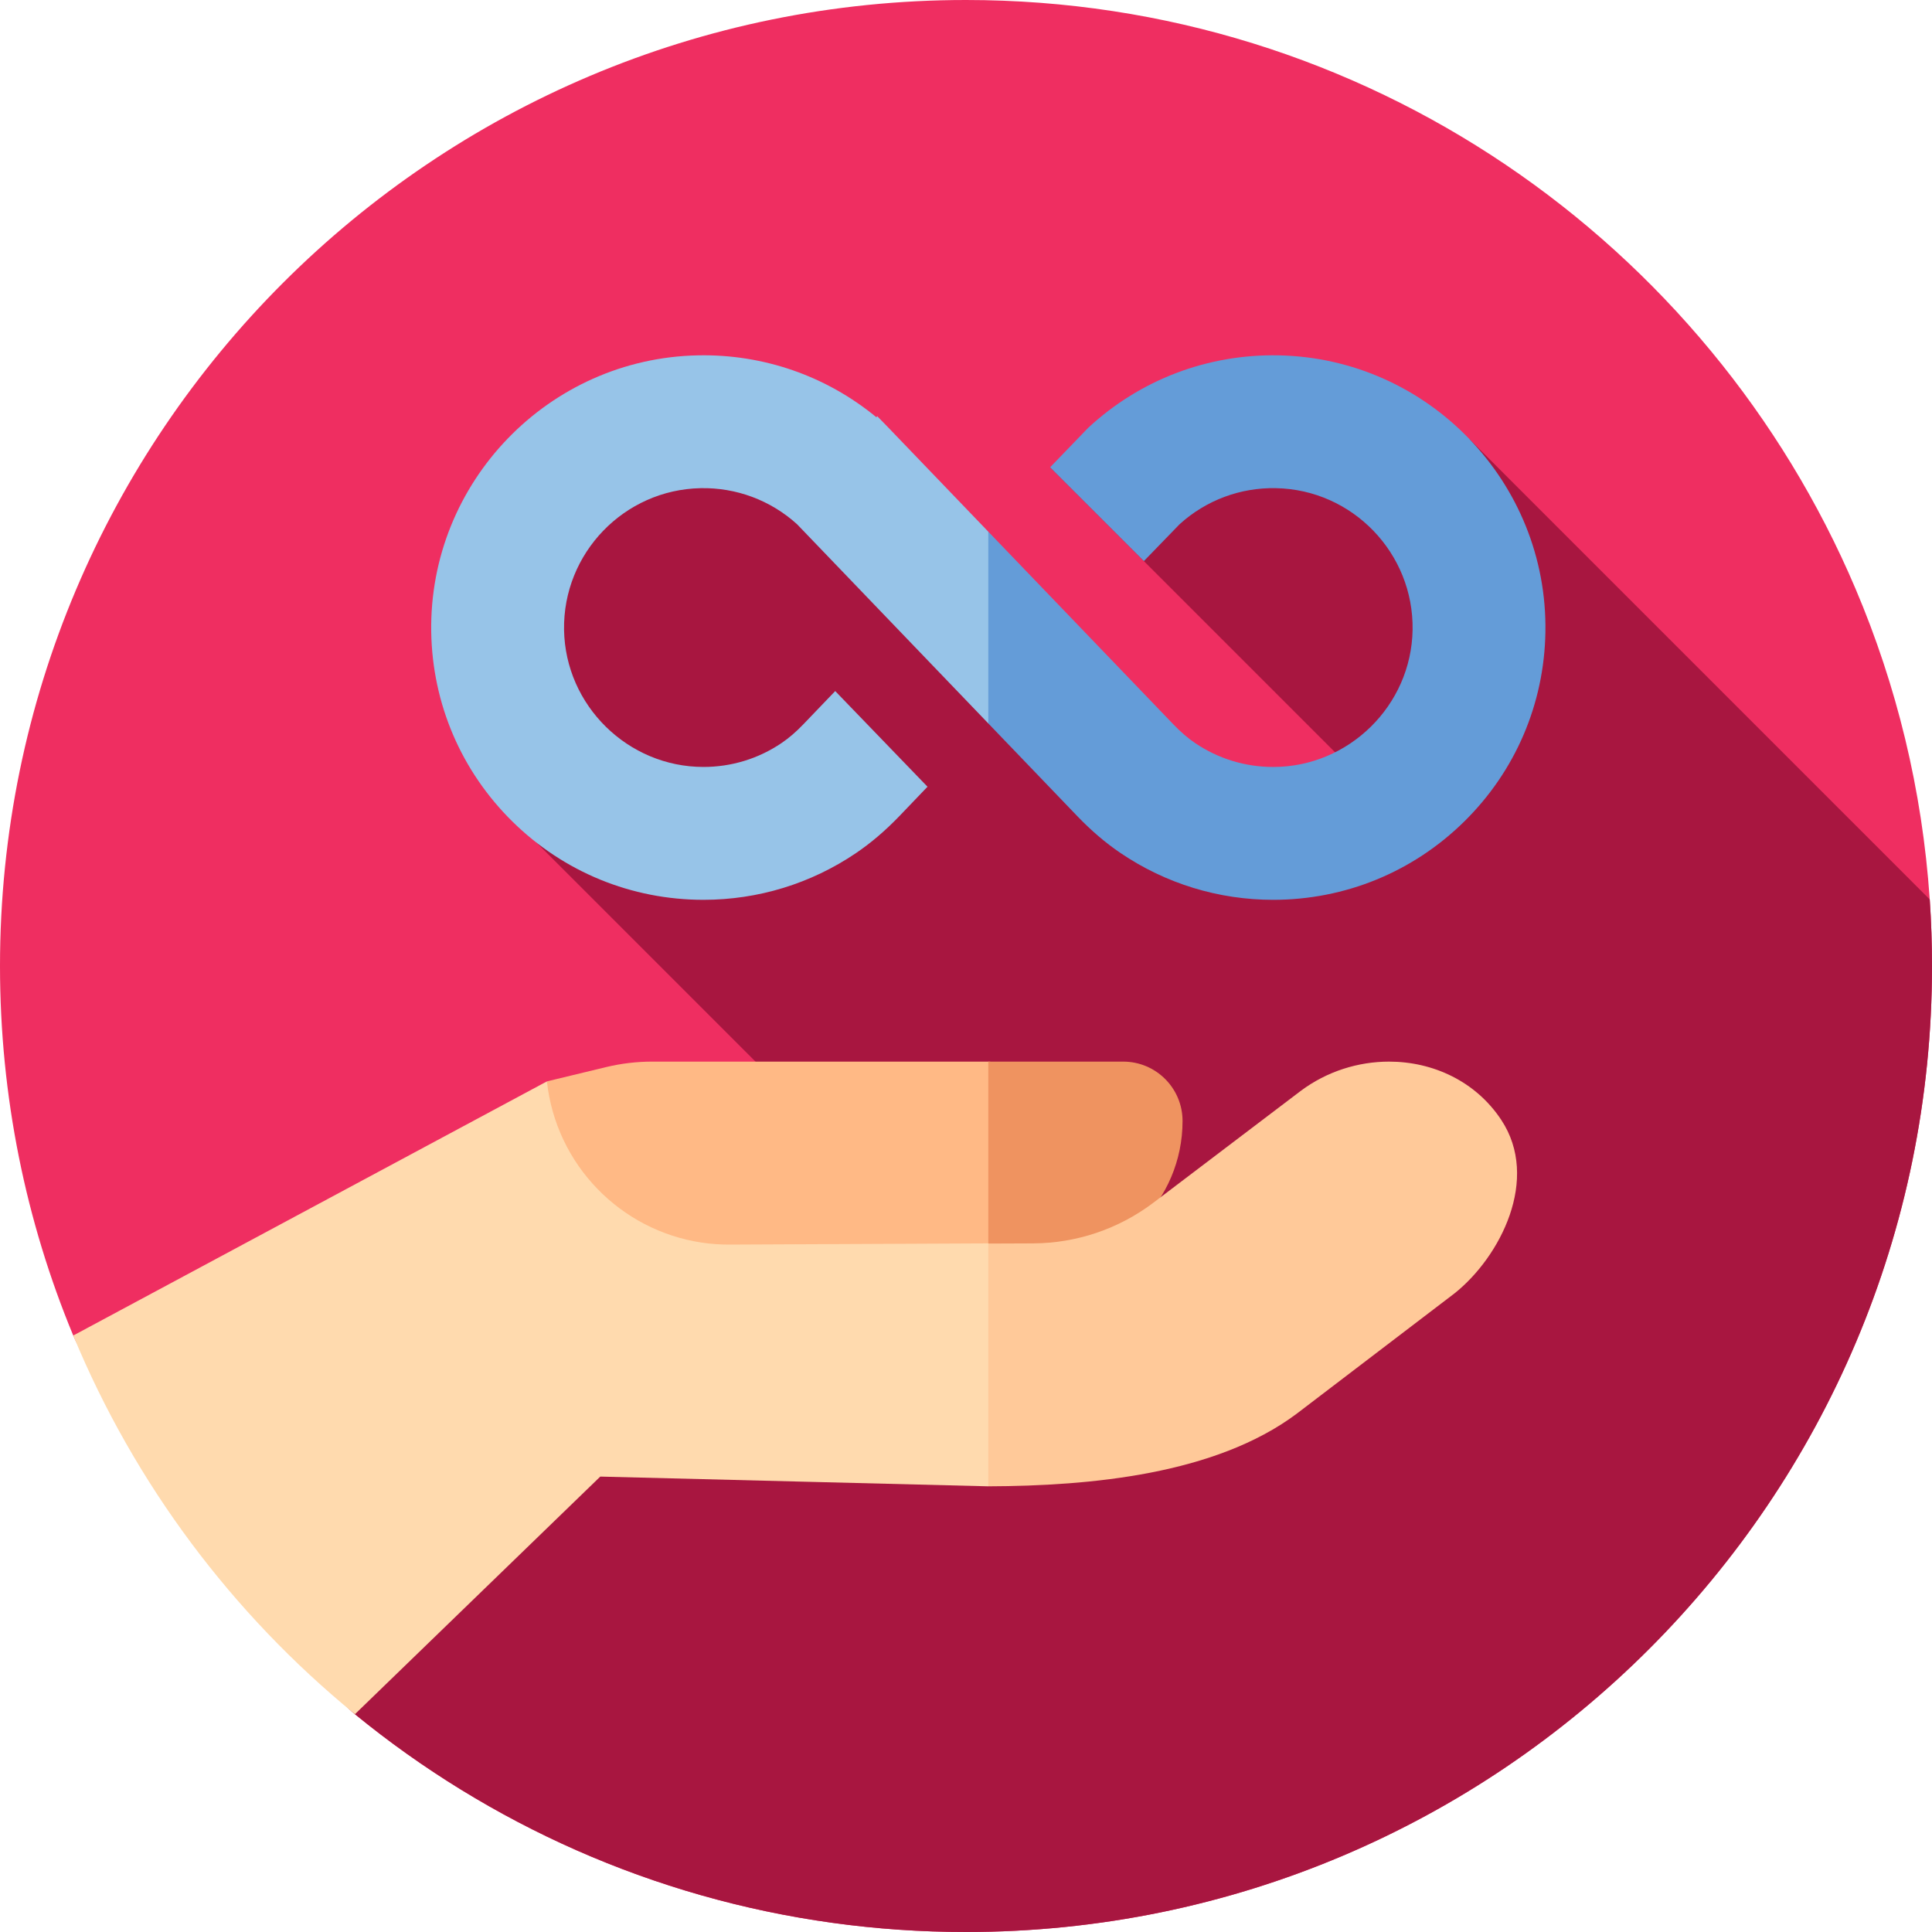
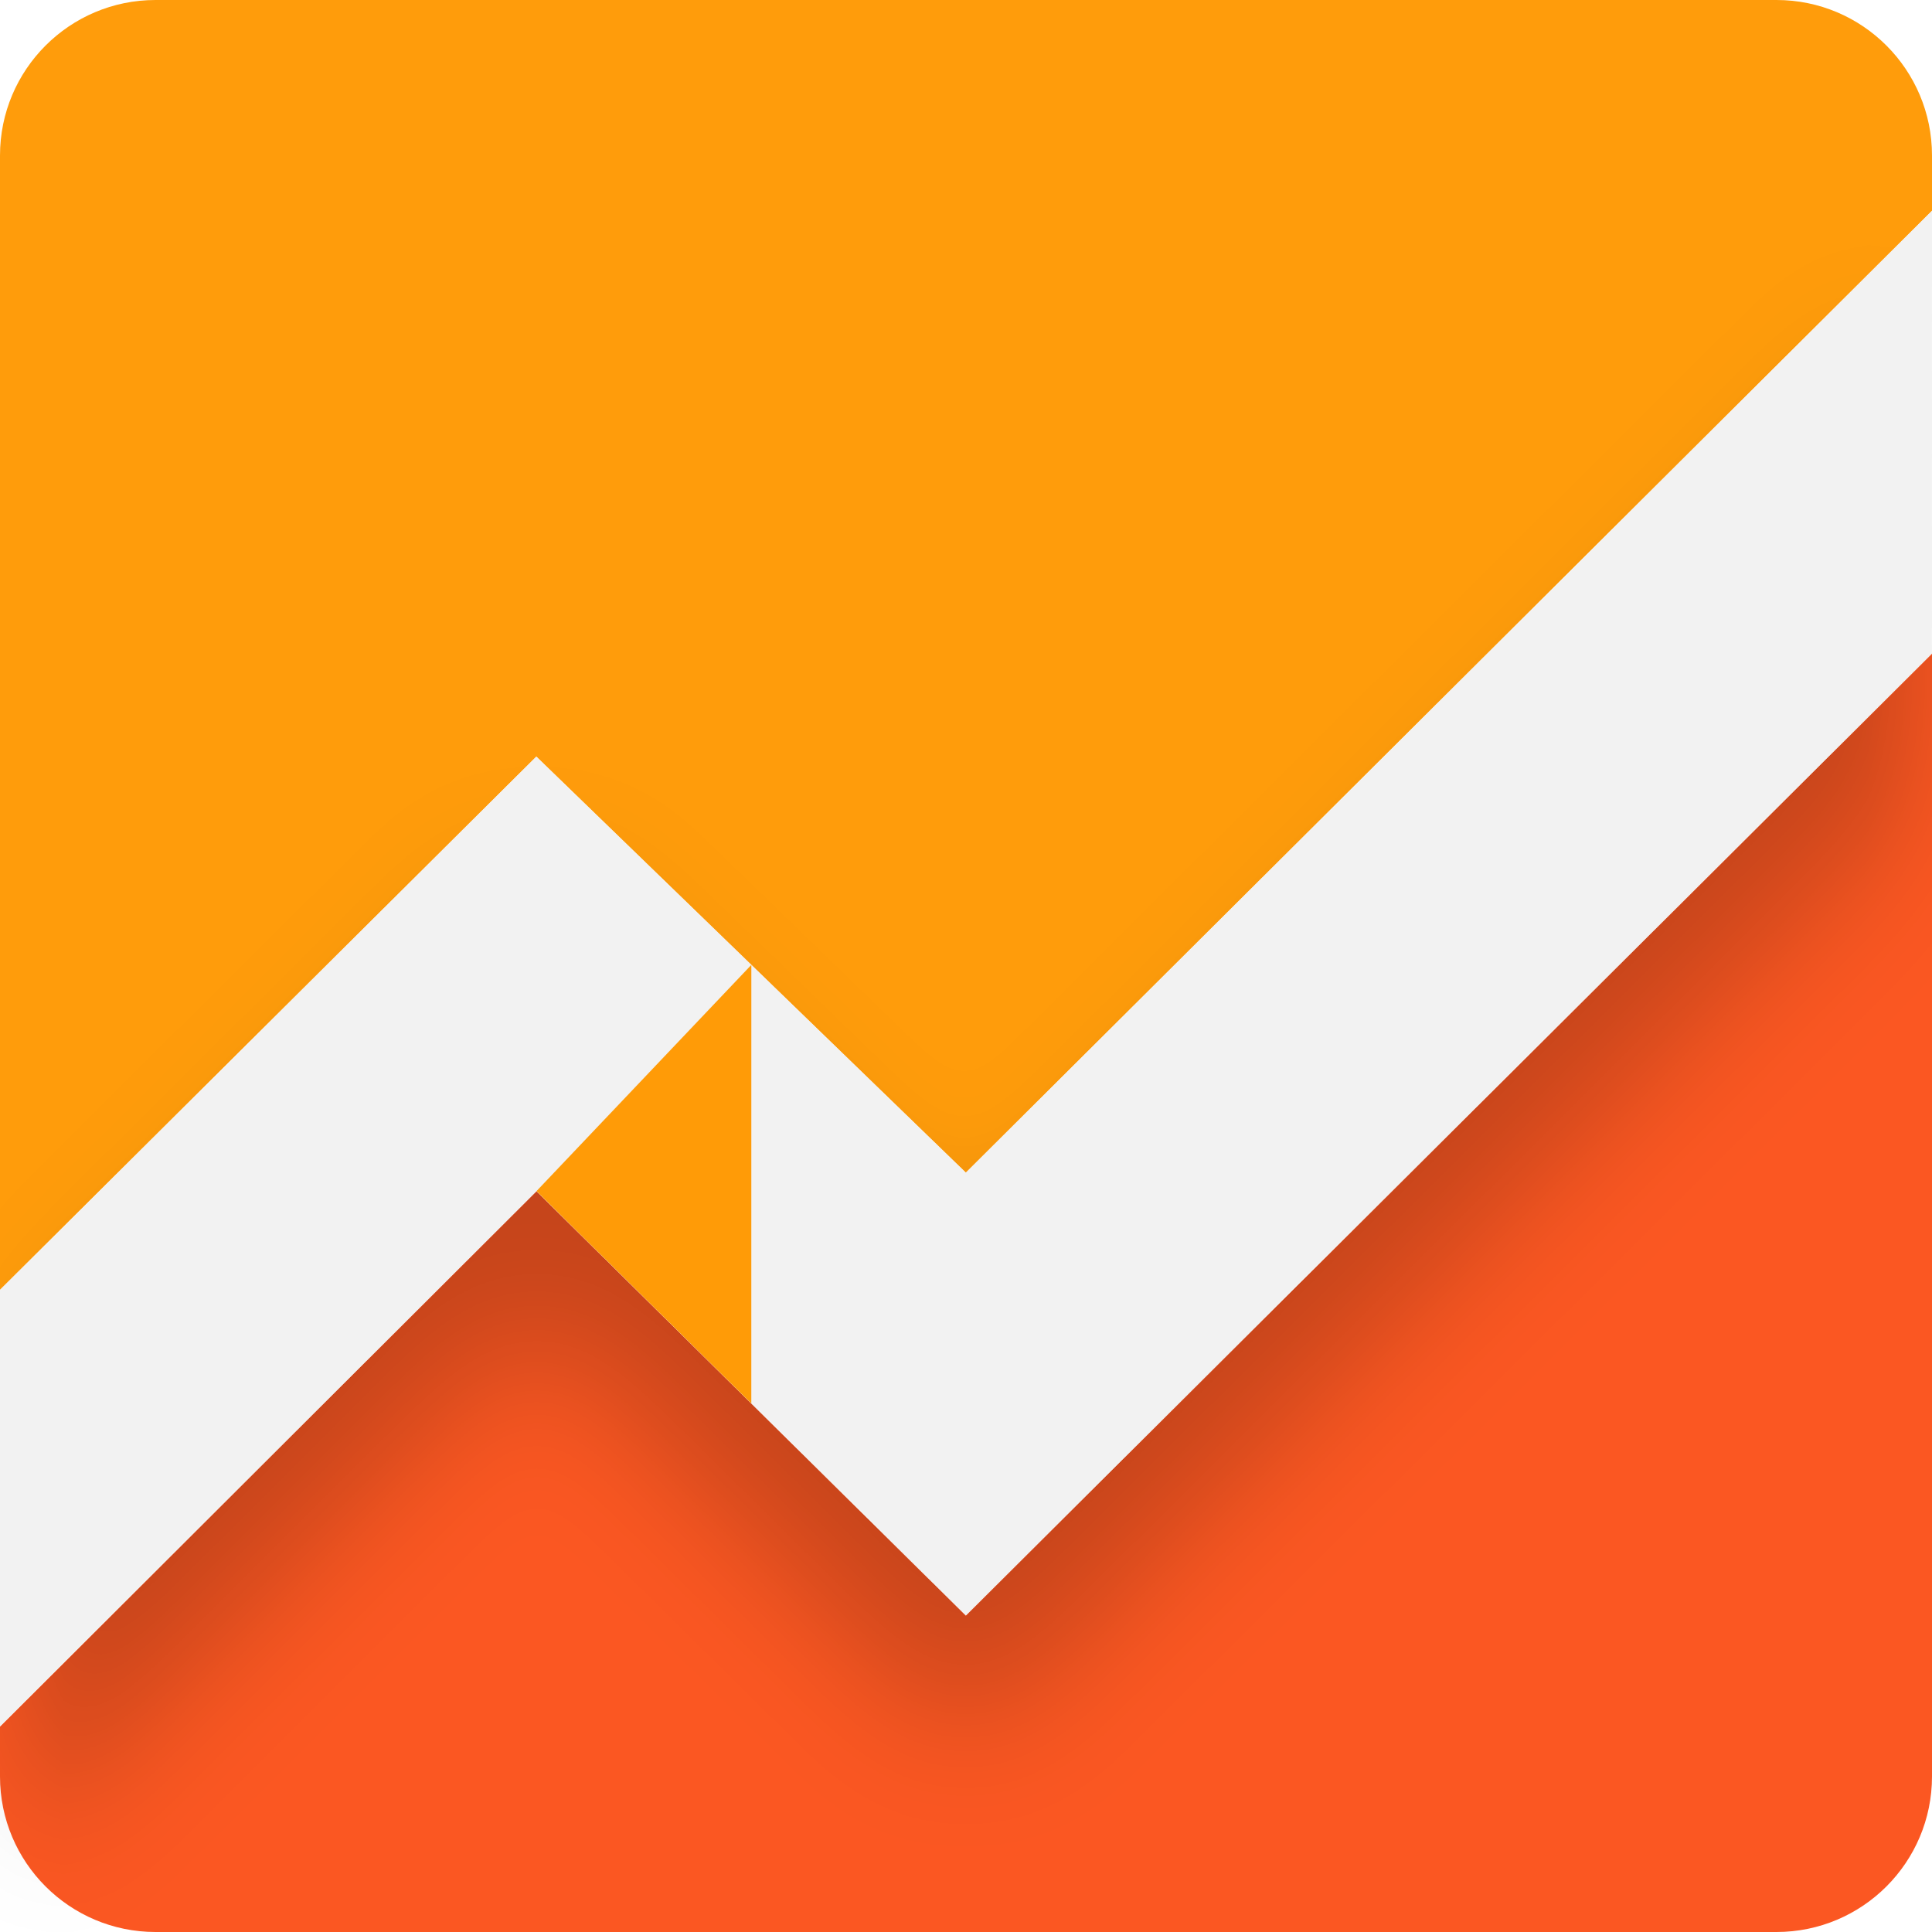
- <svg xmlns="http://www.w3.org/2000/svg" height="512" width="512">
-   <path d="M512 256c0 141.38-114.62 256-256 256-11.99 0-23.78-.82-35.33-2.42-47.64-6.57-91.1-26.26-126.61-55.3-16.18-13.23-5.38-41.17-17.91-57.93-2.18-2.93-5.07-5.52-8.38-7.9-15.86-11.41-41.6-18.18-48.36-34.52C6.9 323.77 0 290.69 0 256 0 114.62 114.62 0 256 0c105.91 0 196.81 64.33 235.74 156.04 10.87 25.58 17.69 53.28 19.66 82.32.4 5.83.6 11.71.6 17.64z" fill="#ef2e61" />
-   <path d="M512 256c0 141.38-114.62 256-256 256-11.99 0-23.78-.82-35.33-2.42-47.64-6.57-91.1-26.26-126.61-55.3-16.18-13.23-5.38-41.17-17.91-57.93-2.18-2.93-5.07-5.52-8.38-7.9l176.22-63.34-101.75-101.75s-26.58-71.55 8.94-101.37l-1.39 15.71c12.86-14.66 34.25-18.23 51.17-8.56l60.95 34.84s57.51 54.7 82.29 53.48c13.61-.67 19.75-3.12 22.51-5.19l-88.43-88.43 111.19-7.42L511.4 238.36c.4 5.83.6 11.71.6 17.64z" fill="#a81640" />
-   <path d="M145.686 335.185l-.741-48.61 15.668-3.781a52.214 52.214 0 0112.249-1.457h89.051c8.69 0 16.962 29.788 16.962 29.788s4.087 24.06-16.962 24.06z" fill="#ffb985" />
-   <path d="M275.274 335.185c21.05 0 38.114-17.064 38.114-38.113 0-8.69-7.045-15.734-15.734-15.734h-35.741v53.848h13.361z" fill="#ef9360" />
-   <path d="M283.943 357.301l-22.03 36.589-102.833-2.58-65.02 62.97c-32.5-26.58-58.35-60.99-74.65-100.35l125.53-67.35c2.43 22.17 19.55 39.51 41.02 42.72 2.44.37 4.9.54 7.42.53l68.533-.32z" fill="#ffdaae" />
-   <path d="M397.87 296.82c-6.78-10.28-18.13-15.48-29.75-15.48-8.17 0-16.46 2.57-23.4 7.75L305.7 318.7a53.173 53.173 0 01-31.92 10.81l-11.867.047v64.333c27.214-.096 60.189-3.176 81.647-19.181l41.9-31.95c12.16-9.689 22.71-30.339 12.41-45.939z" fill="#ffc999" />
-   <path d="M149.48 166.93c.34 20.03 16.91 36.32 36.94 36.32 7.43 0 14.58-2.19 20.69-6.33 1.94-1.31 3.85-2.95 5.84-5.03l8.39-8.75 24.46 25.35-7.46 7.79c-3.74 3.88-7.49 7.08-11.48 9.79-11.97 8.11-25.96 12.39-40.44 12.39-19.05 0-37.03-7.36-50.62-20.74-13.56-13.36-21.2-31.19-21.52-50.21-.65-39.67 31.07-72.57 70.72-73.34 17.32-.34 33.97 5.46 47.26 16.41l.2-.3 2.83 2.9 26.623 27.721 3.972 33.705-3.972 17.113-50.683-52.789c-7-6.35-16.11-9.75-25.55-9.56-20.29.39-36.53 17.24-36.2 37.56z" fill="#97c4e8" />
-   <path d="M338.839 94.171c-18.794-.366-36.686 6.446-50.442 19.191l-10.114 10.481 24.86 24.847 9.474-9.773a36.753 36.753 0 0125.538-9.548c20.292.394 36.53 17.247 36.196 37.566-.333 20.027-16.905 36.319-36.943 36.319-7.421 0-14.575-2.19-20.694-6.337-1.914-1.294-3.811-2.927-5.796-4.993l-49.005-51.022v50.818l23.601 24.582c3.725 3.874 7.471 7.069 11.455 9.768 11.969 8.106 25.953 12.391 40.44 12.391 19.058 0 37.036-7.366 50.62-20.74 13.568-13.358 21.21-31.19 21.52-50.21.66-39.669-31.061-72.569-70.71-73.34z" fill="#649cd8" />
+ <svg xmlns="http://www.w3.org/2000/svg" width="800" height="800" viewBox="0 0 256 256" preserveAspectRatio="xMidYMid">
+   <defs>
+     <filter x="-50%" y="-50%" width="200%" height="200%" filterUnits="objectBoundingBox" id="a">
+       <feOffset dy="16" in="SourceAlpha" result="shadowOffsetOuter1" />
+       <feGaussianBlur stdDeviation="9" in="shadowOffsetOuter1" result="shadowBlurOuter1" />
+       <feColorMatrix values="0 0 0 0 0 0 0 0 0 0 0 0 0 0 0 0 0 0 0.215 0" in="shadowBlurOuter1" result="shadowMatrixOuter1" />
+       <feMerge>
+         <feMergeNode in="shadowMatrixOuter1" />
+         <feMergeNode in="SourceGraphic" />
+       </feMerge>
+     </filter>
+   </defs>
+   <path d="M127.979 155.387L256 27.93v-7.323C256 9.227 246.773 0 235.392 0H20.608C9.227 0 0 9.227 0 20.608v150.304l71.067-70.656 56.912 55.13" fill="#FF9C0B" />
+   <path d="M71.088 157.83L0 228.767v6.624C0 246.773 9.227 256 20.608 256h214.784c11.381 0 20.608-9.227 20.608-20.608V86.597L127.979 214.053 71.088 157.83" fill="#FB5722" />
+   <path d="M0 170.912l71.067-70.656 56.912 55.13L256 27.932l-.021 58.682-128 127.44-56.891-56.224L0 228.768v-57.856" fill="#F2F2F2" filter="url(#a)" />
+   <path d="M99.552 185.968l.005-58.117-28.469 29.978 28.464 28.139" fill="#FF9B07" />
</svg>
